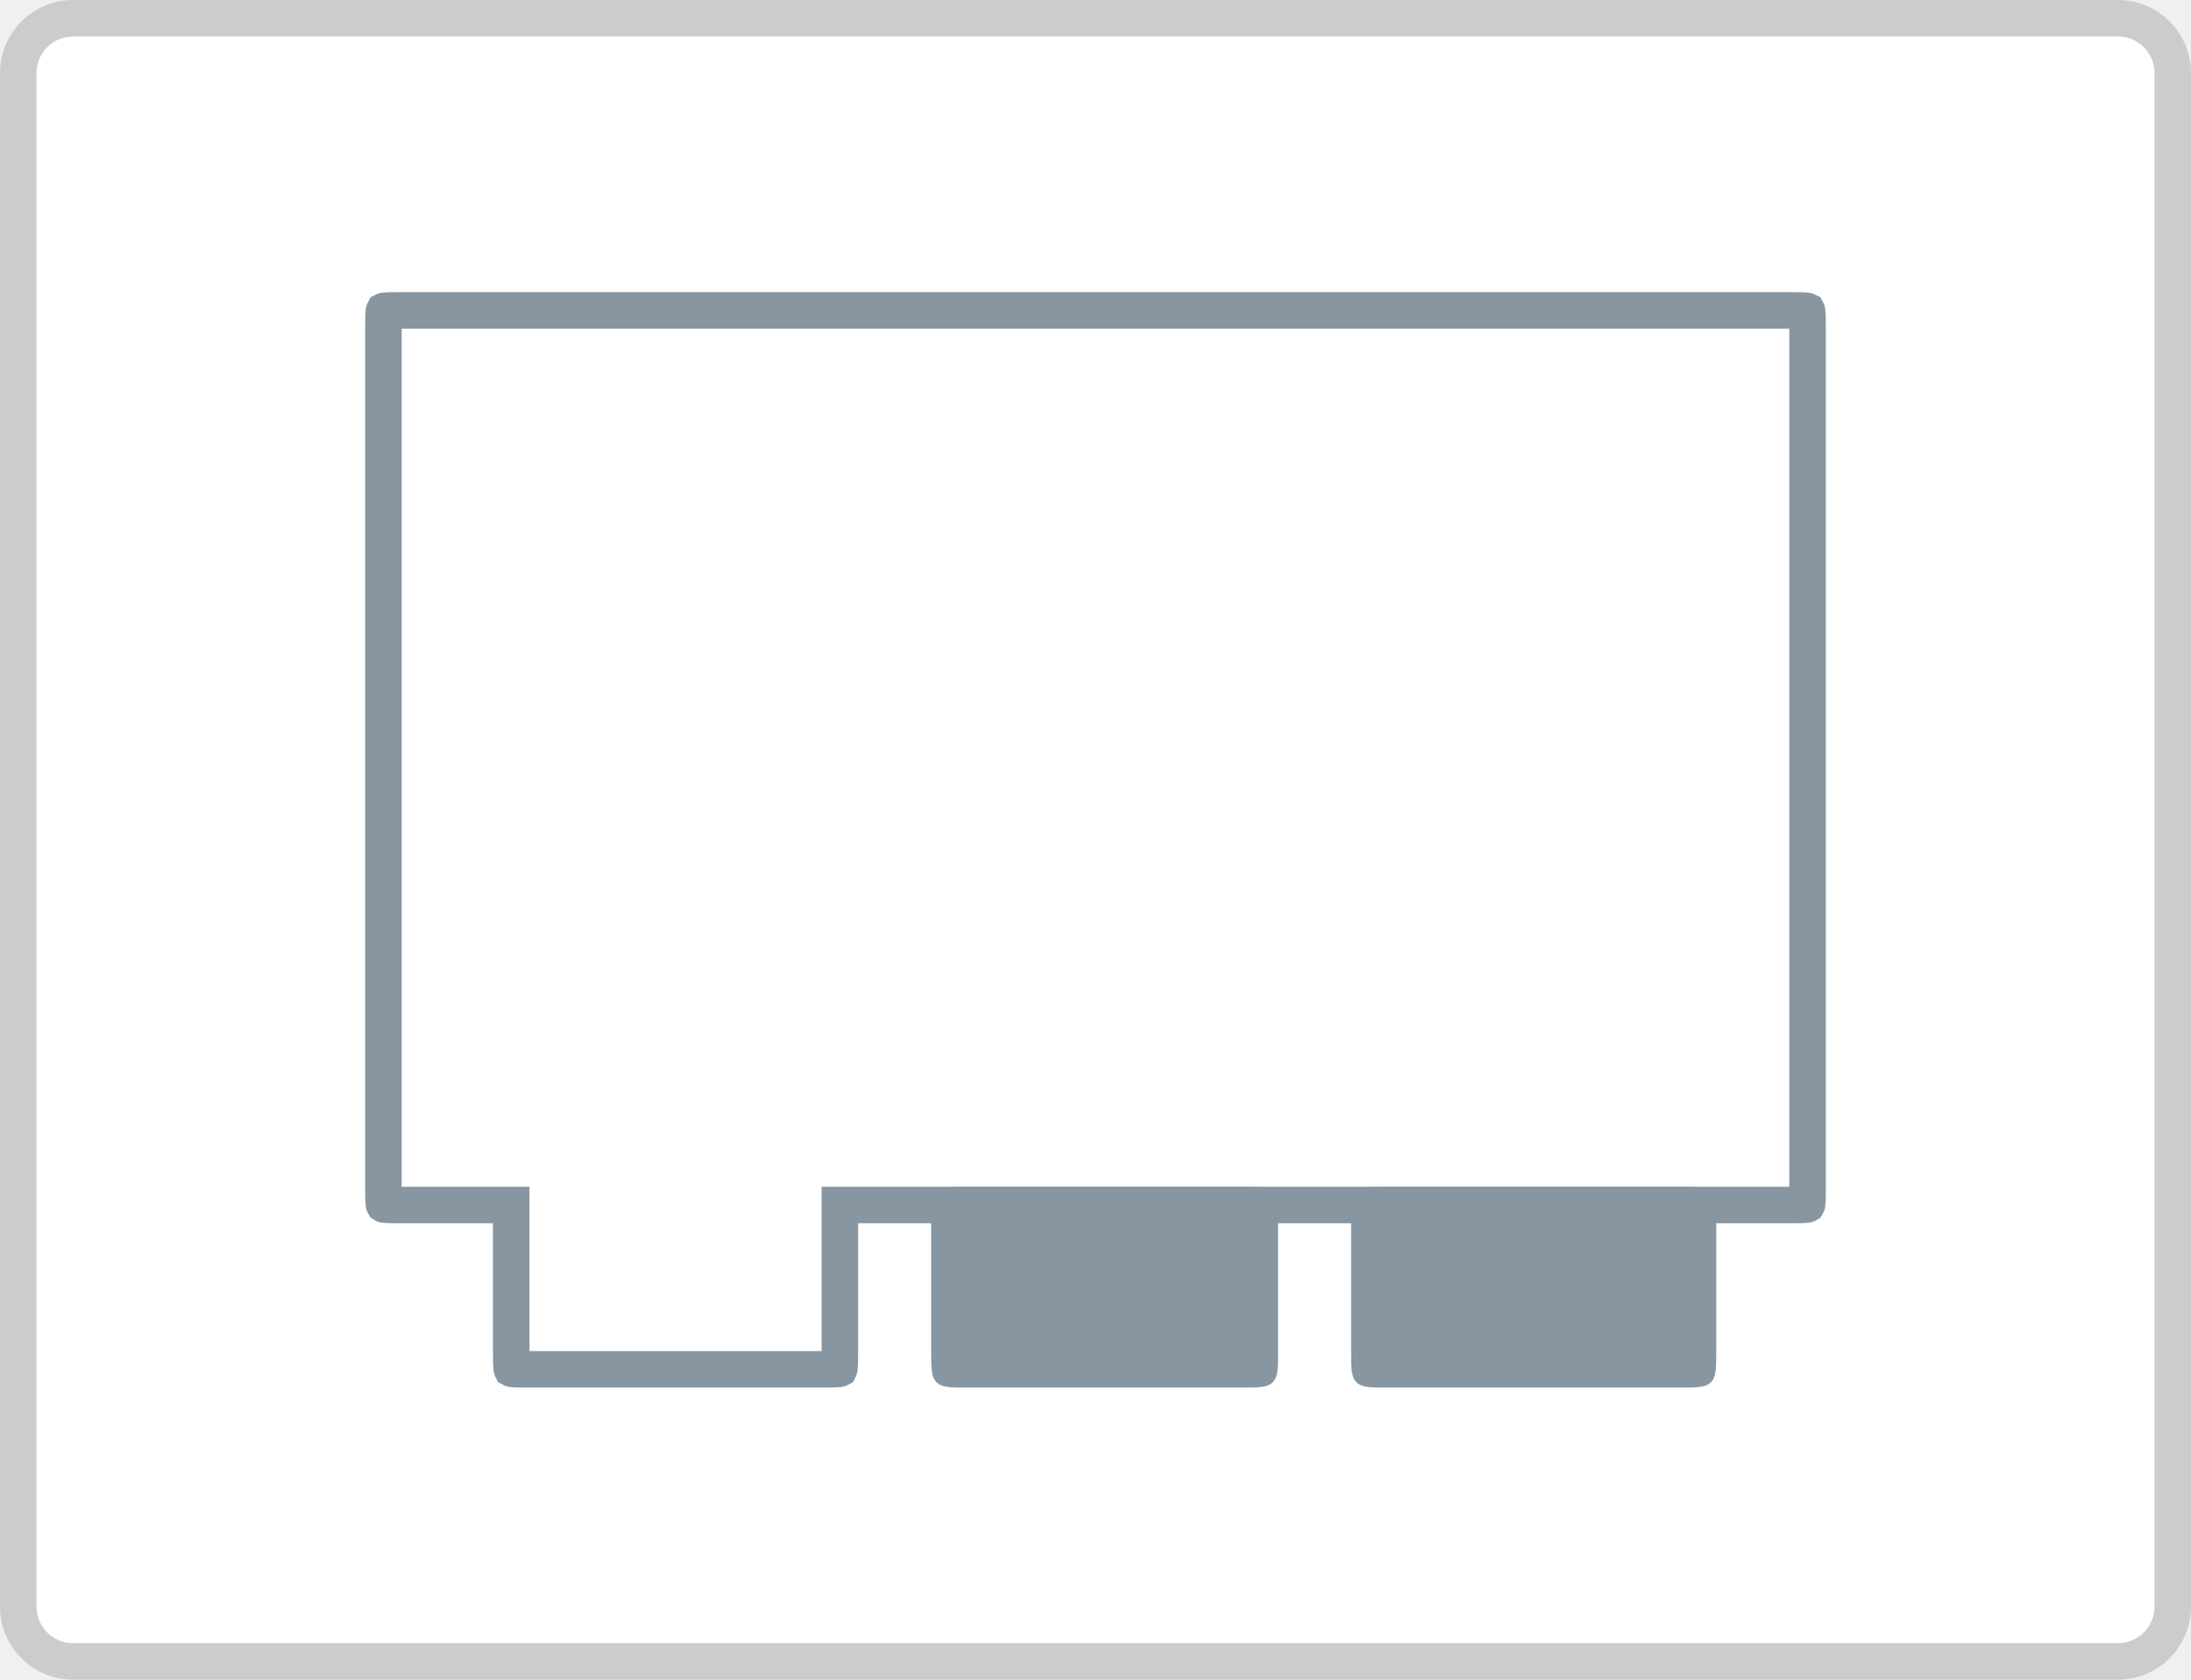
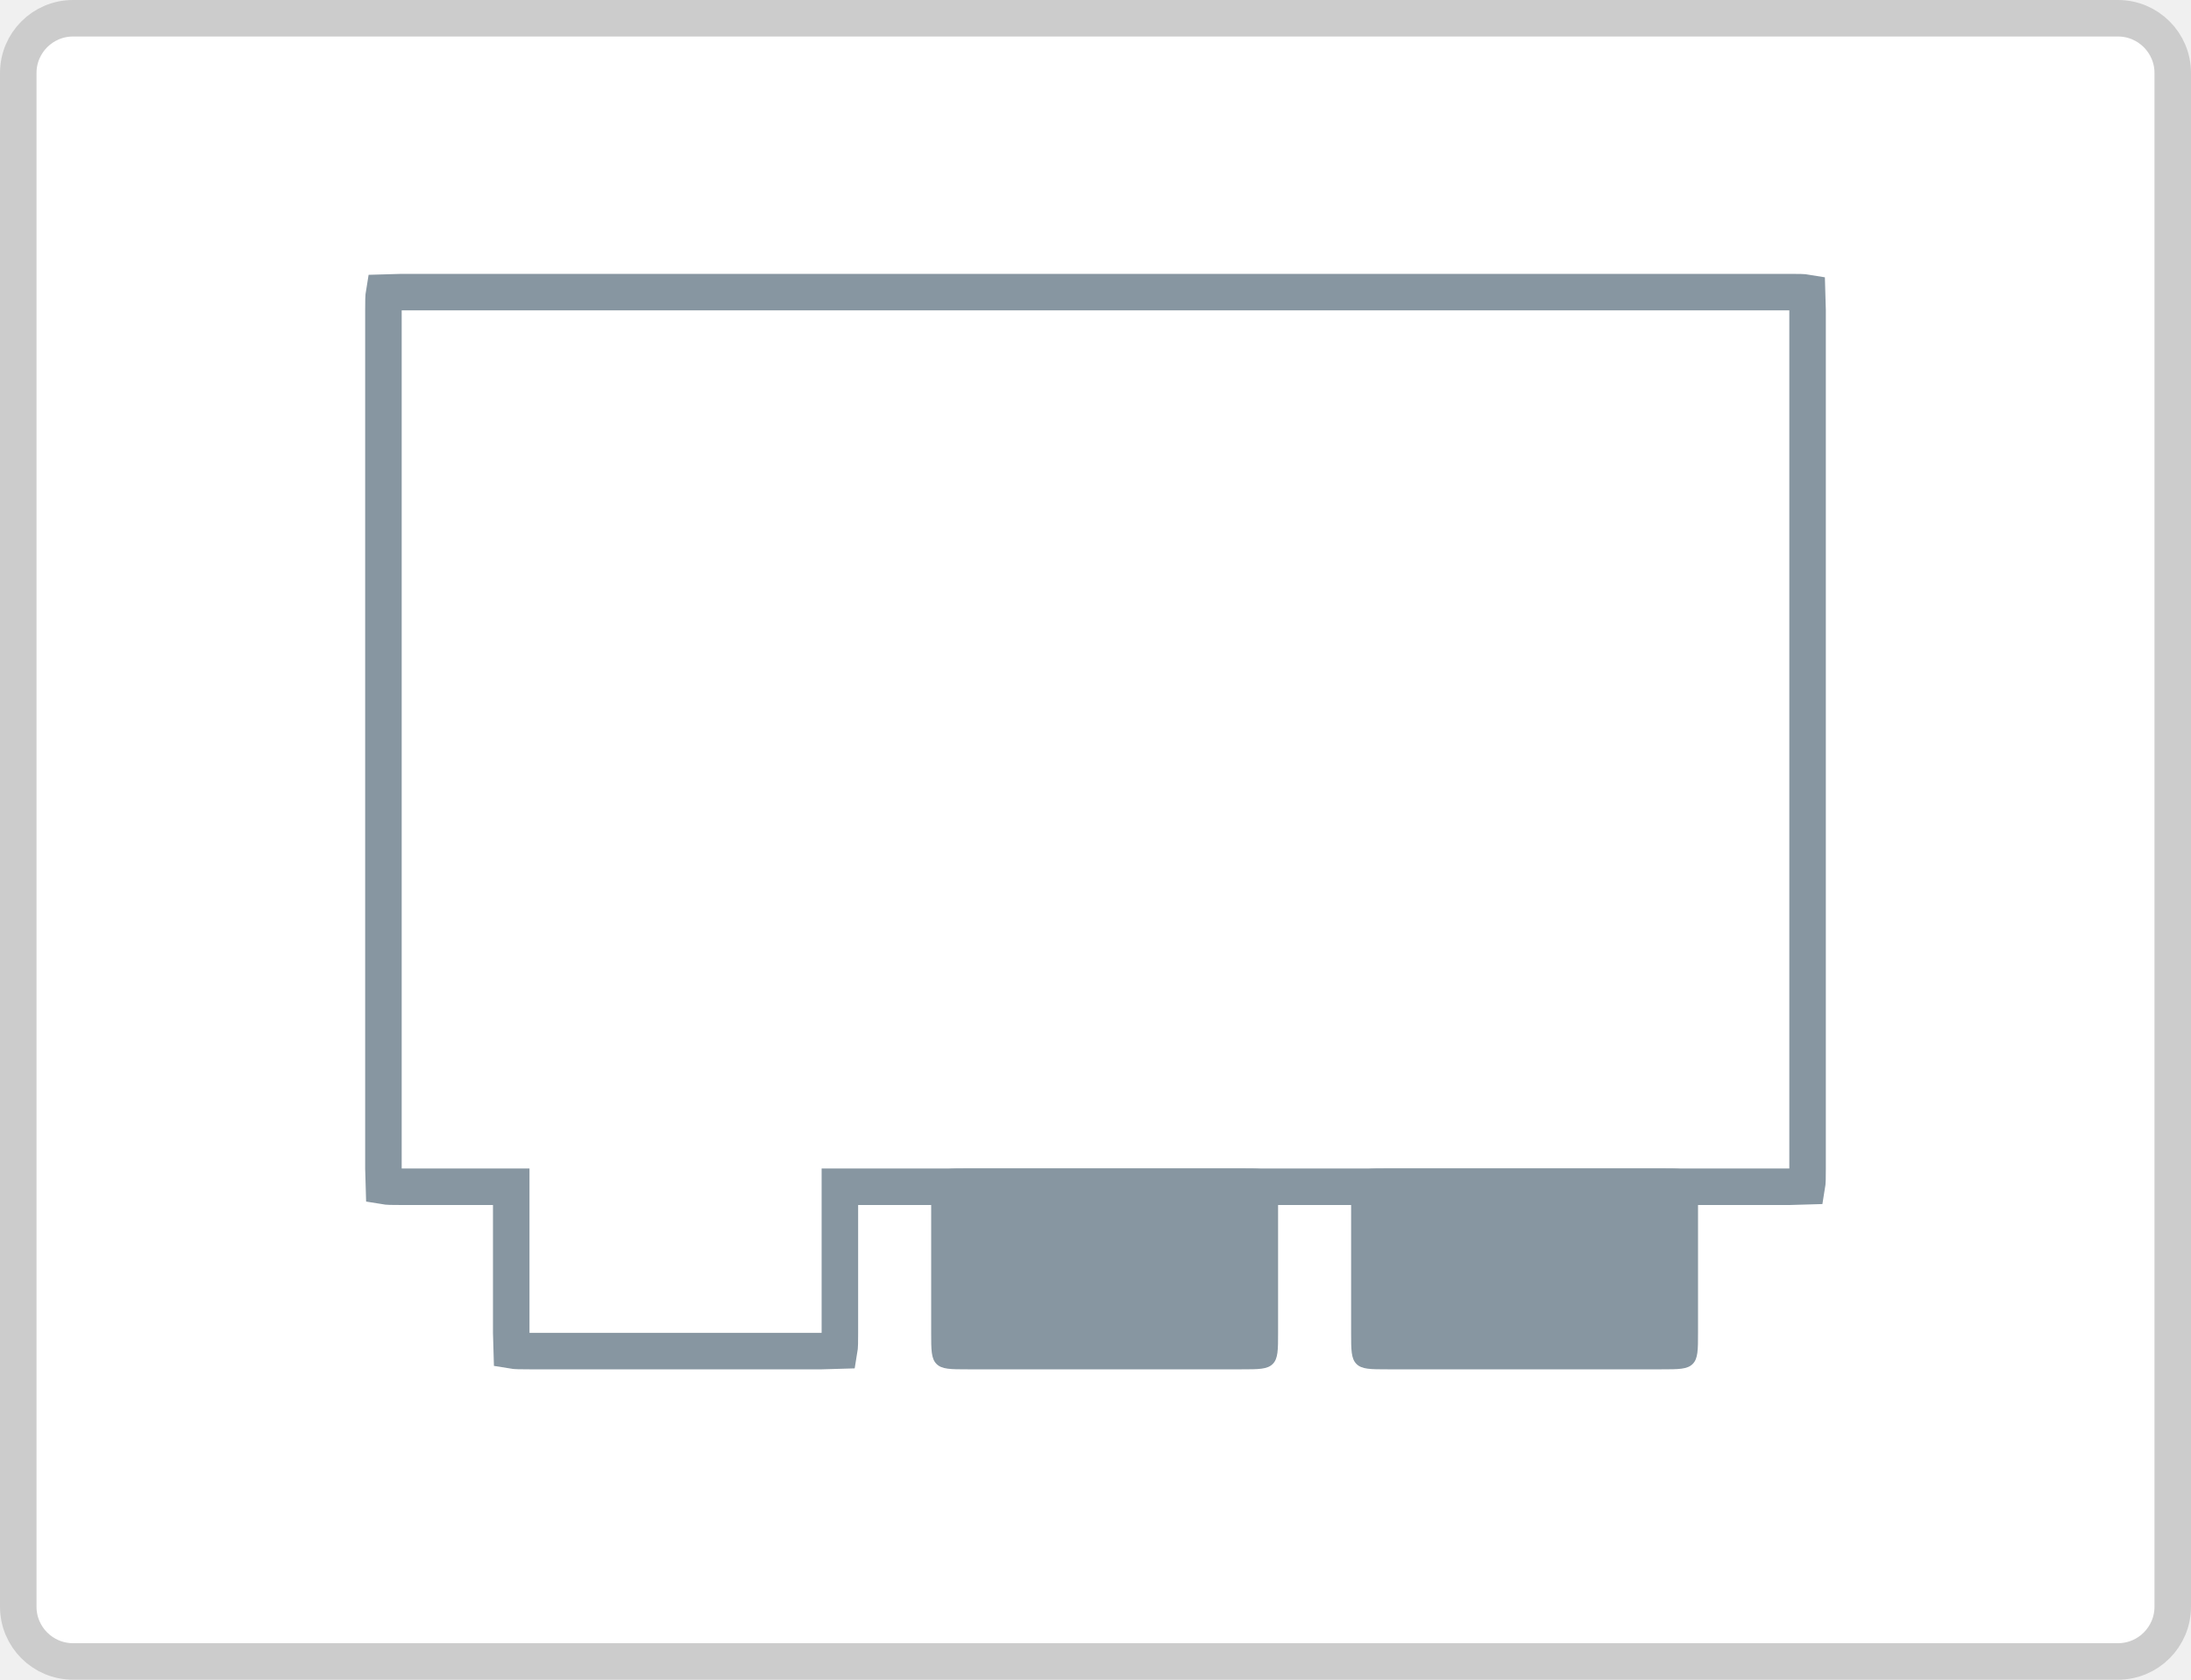
- <svg xmlns="http://www.w3.org/2000/svg" width="120" height="92" viewBox="0 0 120 92" fill="none">
-   <rect x="1" y="1" width="118" height="90" rx="3" fill="white" />
-   <path d="M28 67V66H27H22C21.5 66 21.226 65.998 21.036 65.972C21.034 65.972 21.031 65.972 21.029 65.971C21.028 65.969 21.028 65.966 21.028 65.964C21.002 65.774 21 65.5 21 65V18C21 17.5 21.002 17.226 21.028 17.036C21.028 17.034 21.028 17.031 21.029 17.029C21.031 17.028 21.034 17.028 21.036 17.028C21.226 17.002 21.5 17 22 17H98C98.5 17 98.774 17.002 98.964 17.028C98.966 17.028 98.969 17.028 98.971 17.029C98.972 17.031 98.972 17.034 98.972 17.036C98.998 17.226 99 17.5 99 18V65C99 65.5 98.998 65.774 98.972 65.964C98.972 65.966 98.972 65.969 98.971 65.971C98.969 65.972 98.966 65.972 98.964 65.972C98.774 65.998 98.5 66 98 66H47H46V67V74C46 74.5 45.998 74.774 45.972 74.964C45.972 74.966 45.972 74.969 45.971 74.971C45.969 74.972 45.967 74.972 45.964 74.972C45.774 74.998 45.5 75 45 75H29C28.5 75 28.226 74.998 28.036 74.972C28.034 74.972 28.031 74.972 28.029 74.971C28.028 74.969 28.028 74.966 28.028 74.964C28.002 74.774 28 74.5 28 74V67Z" fill="white" stroke="#8796A1" stroke-width="2" />
-   <path d="M51 67C51 66.057 51 65.586 51.293 65.293C51.586 65 52.057 65 53 65H68C68.943 65 69.414 65 69.707 65.293C70 65.586 70 66.057 70 67V74C70 74.943 70 75.414 69.707 75.707C69.414 76 68.943 76 68 76H53C52.057 76 51.586 76 51.293 75.707C51 75.414 51 74.943 51 74V67Z" fill="#8796A1" />
-   <path d="M74 67C74 66.057 74 65.586 74.293 65.293C74.586 65 75.057 65 76 65H92C92.943 65 93.414 65 93.707 65.293C94 65.586 94 66.057 94 67V74C94 74.943 94 75.414 93.707 75.707C93.414 76 92.943 76 92 76H76C75.057 76 74.586 76 74.293 75.707C74 75.414 74 74.943 74 74V67Z" fill="#8796A1" />
-   <rect x="1" y="1" width="118" height="90" rx="3" stroke="#CCCCCC" stroke-width="2" />
+ <svg xmlns="http://www.w3.org/2000/svg" width="120" height="92" fill="none">
+   <g fill="#fff">
+     <rect x="1" y="1" width="118" height="90" rx="3" />
+     <path d="M27 65h1v1 7l.028.964c.198.034.473.036.972.036h16l.964-.028c.034-.199.036-.473.036-.972v-7-1h1 51l.964-.028c.034-.199.036-.473.036-.972V17l-.028-.964C98.774 16.002 98.5 16 98 16H22l-.964.028c-.034.198-.036.473-.036.972v47l.028.964c.198.034.473.036.972.036h5z" stroke="#8796a1" stroke-width="2" />
+   </g>
+   <path d="M51 73c0 .943 0 1.414.293 1.707S52.057 75 53 75h15c.943 0 1.414 0 1.707-.293S70 73.943 70 73v-7c0-.943 0-1.414-.293-1.707S68.943 64 68 64H53c-.943 0-1.414 0-1.707.293S51 65.057 51 66v7zm23 0c0 .943 0 1.414.293 1.707S75.057 75 76 75h15c.943 0 1.414 0 1.707-.293S93 73.943 93 73v-7c0-.943 0-1.414-.293-1.707S91.943 64 91 64H76c-.943 0-1.414 0-1.707.293S74 65.057 74 66v7z" fill="#8796a1" />
+   <rect x="1" y="1" width="118" height="90" rx="3" stroke="#ccc" stroke-width="2" />
</svg>
